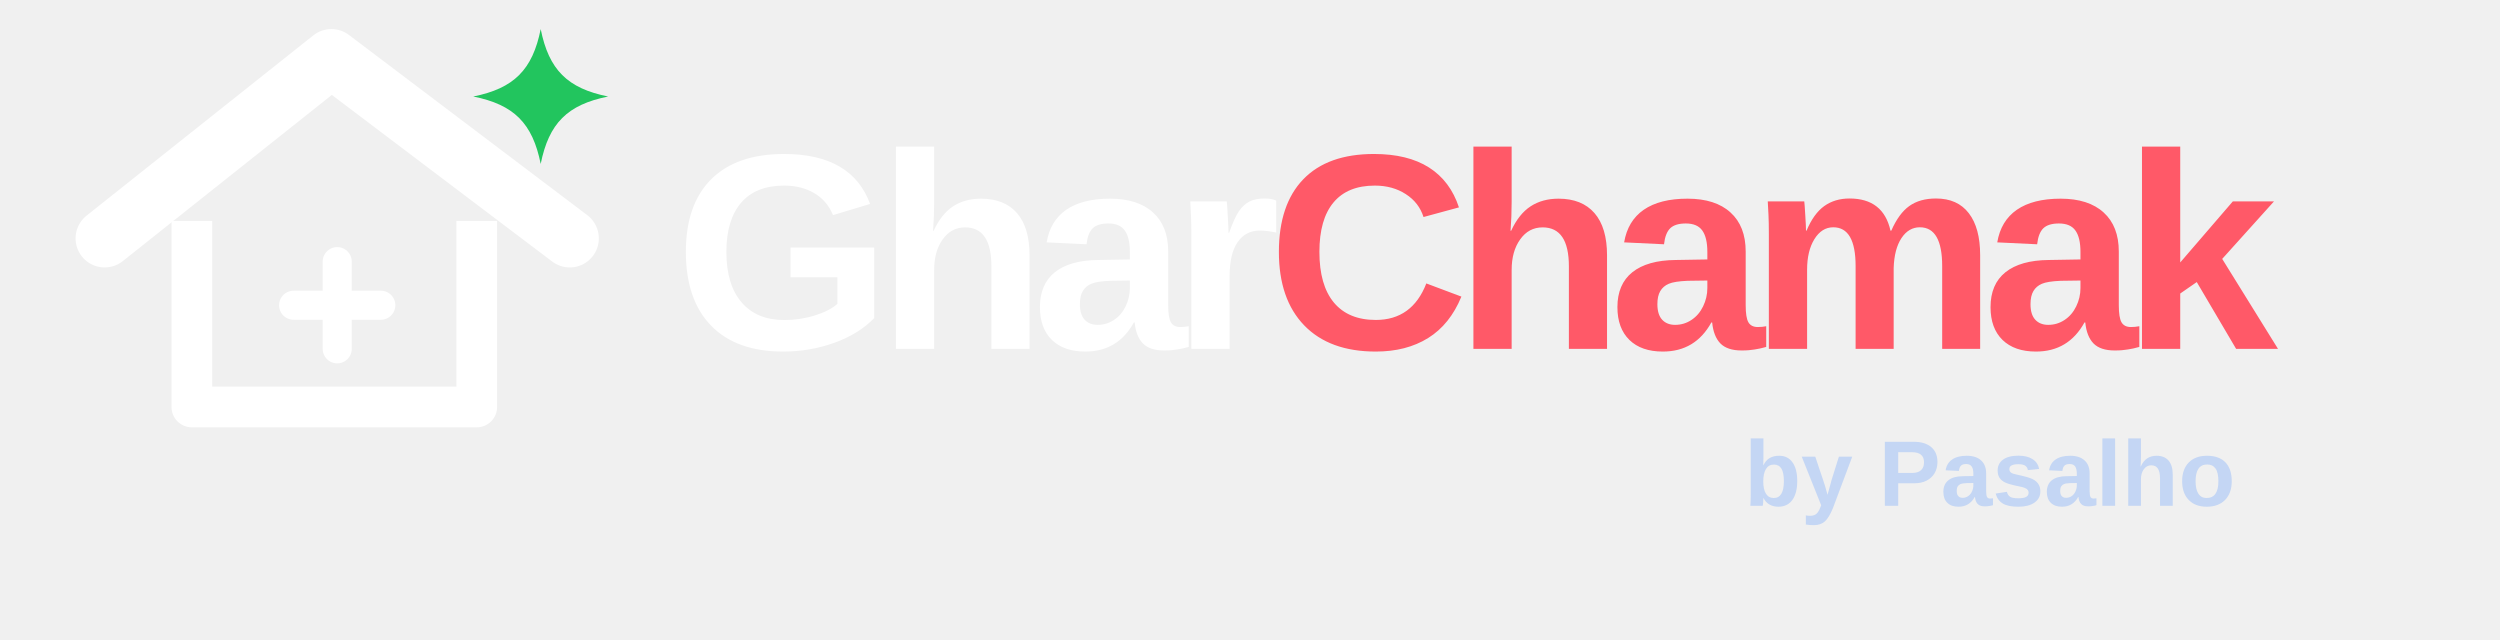
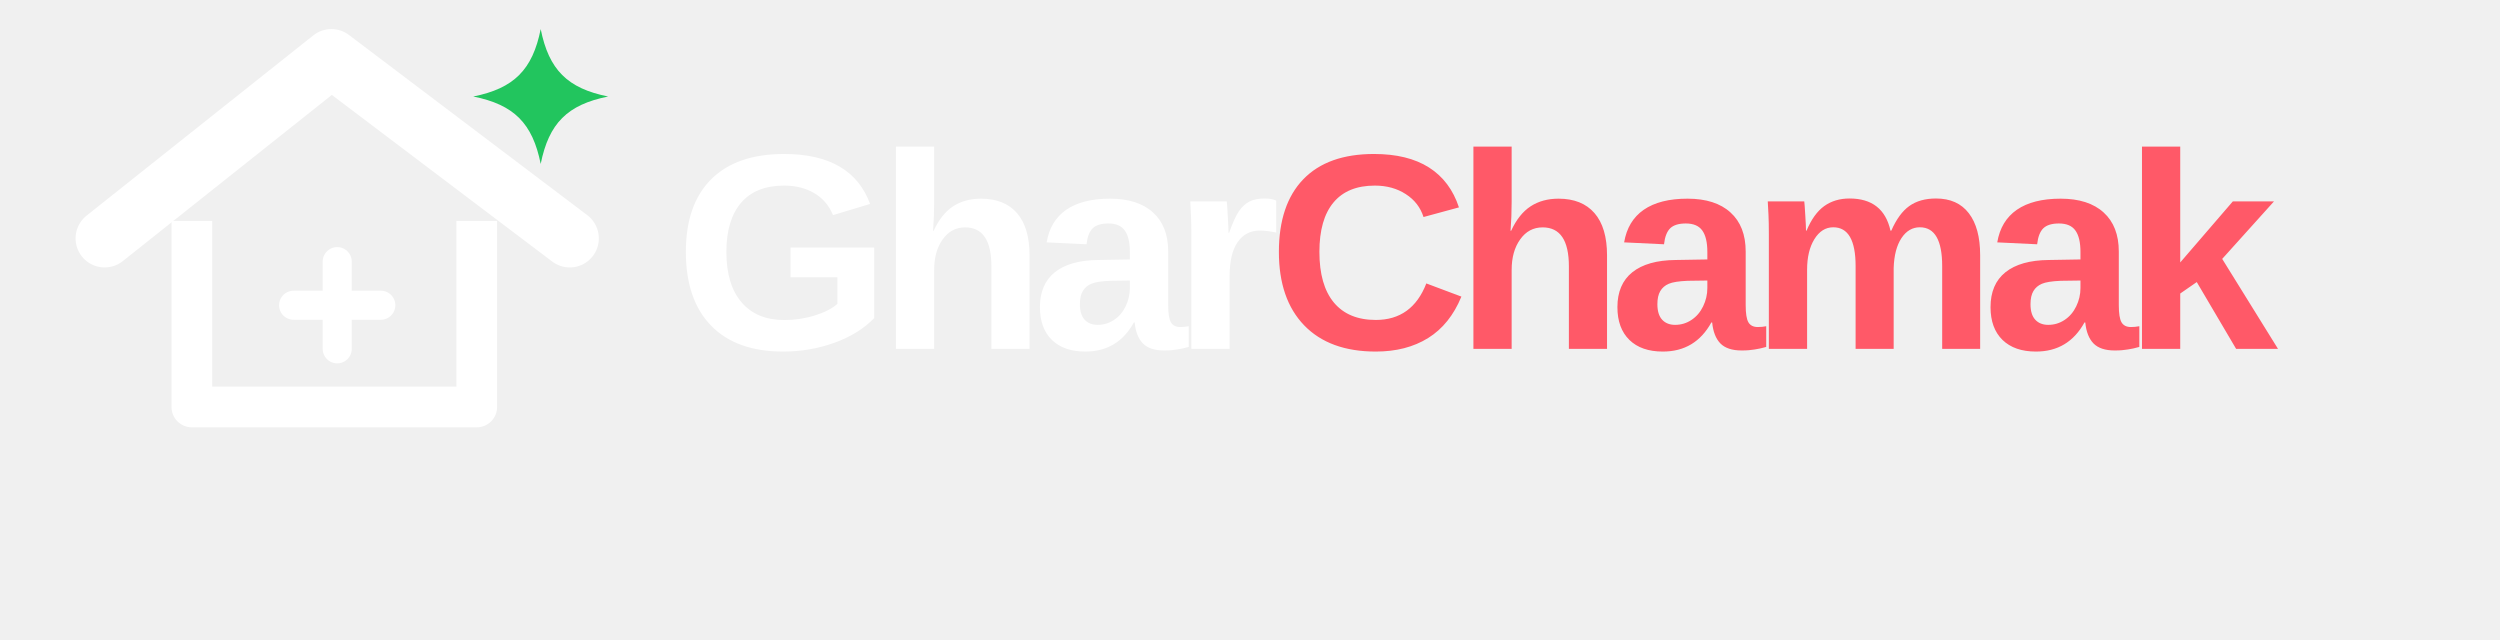
<svg xmlns="http://www.w3.org/2000/svg" viewBox="0 0 430 110" role="img" aria-labelledby="t">
  <path d="M18 41 57 10 98 41" fill="none" stroke="#fff" stroke-width="10" stroke-linecap="round" stroke-linejoin="round" />
  <path d="M33 38v32h49V38" fill="none" stroke="#fff" stroke-width="7" stroke-linejoin="round" />
  <path d="M58 45v15M50.5 52.5h15" stroke="#fff" stroke-width="5" stroke-linecap="round" />
  <path d="M93 5c1.4 7 4.6 10.2 11.6 11.6-7 1.4-10.2 4.6-11.6 11.6-1.4-7-4.6-10.2-11.6-11.6C88.4 15.2 91.6 12 93 5Z" fill="#22C55E" />
  <text x="116" y="60" fill="#fff" font-family="Arial,sans-serif" font-size="48" font-weight="900" letter-spacing="-2.6">Ghar</text>
  <text x="218" y="60" fill="#ff5968" font-family="Arial,sans-serif" font-size="48" font-weight="900" letter-spacing="-2.6">Chamak</text>
-   <text x="300" y="87" fill="#C4D6F4" font-family="Arial,sans-serif" font-size="16" font-weight="700">by Pasalho</text>
</svg>
